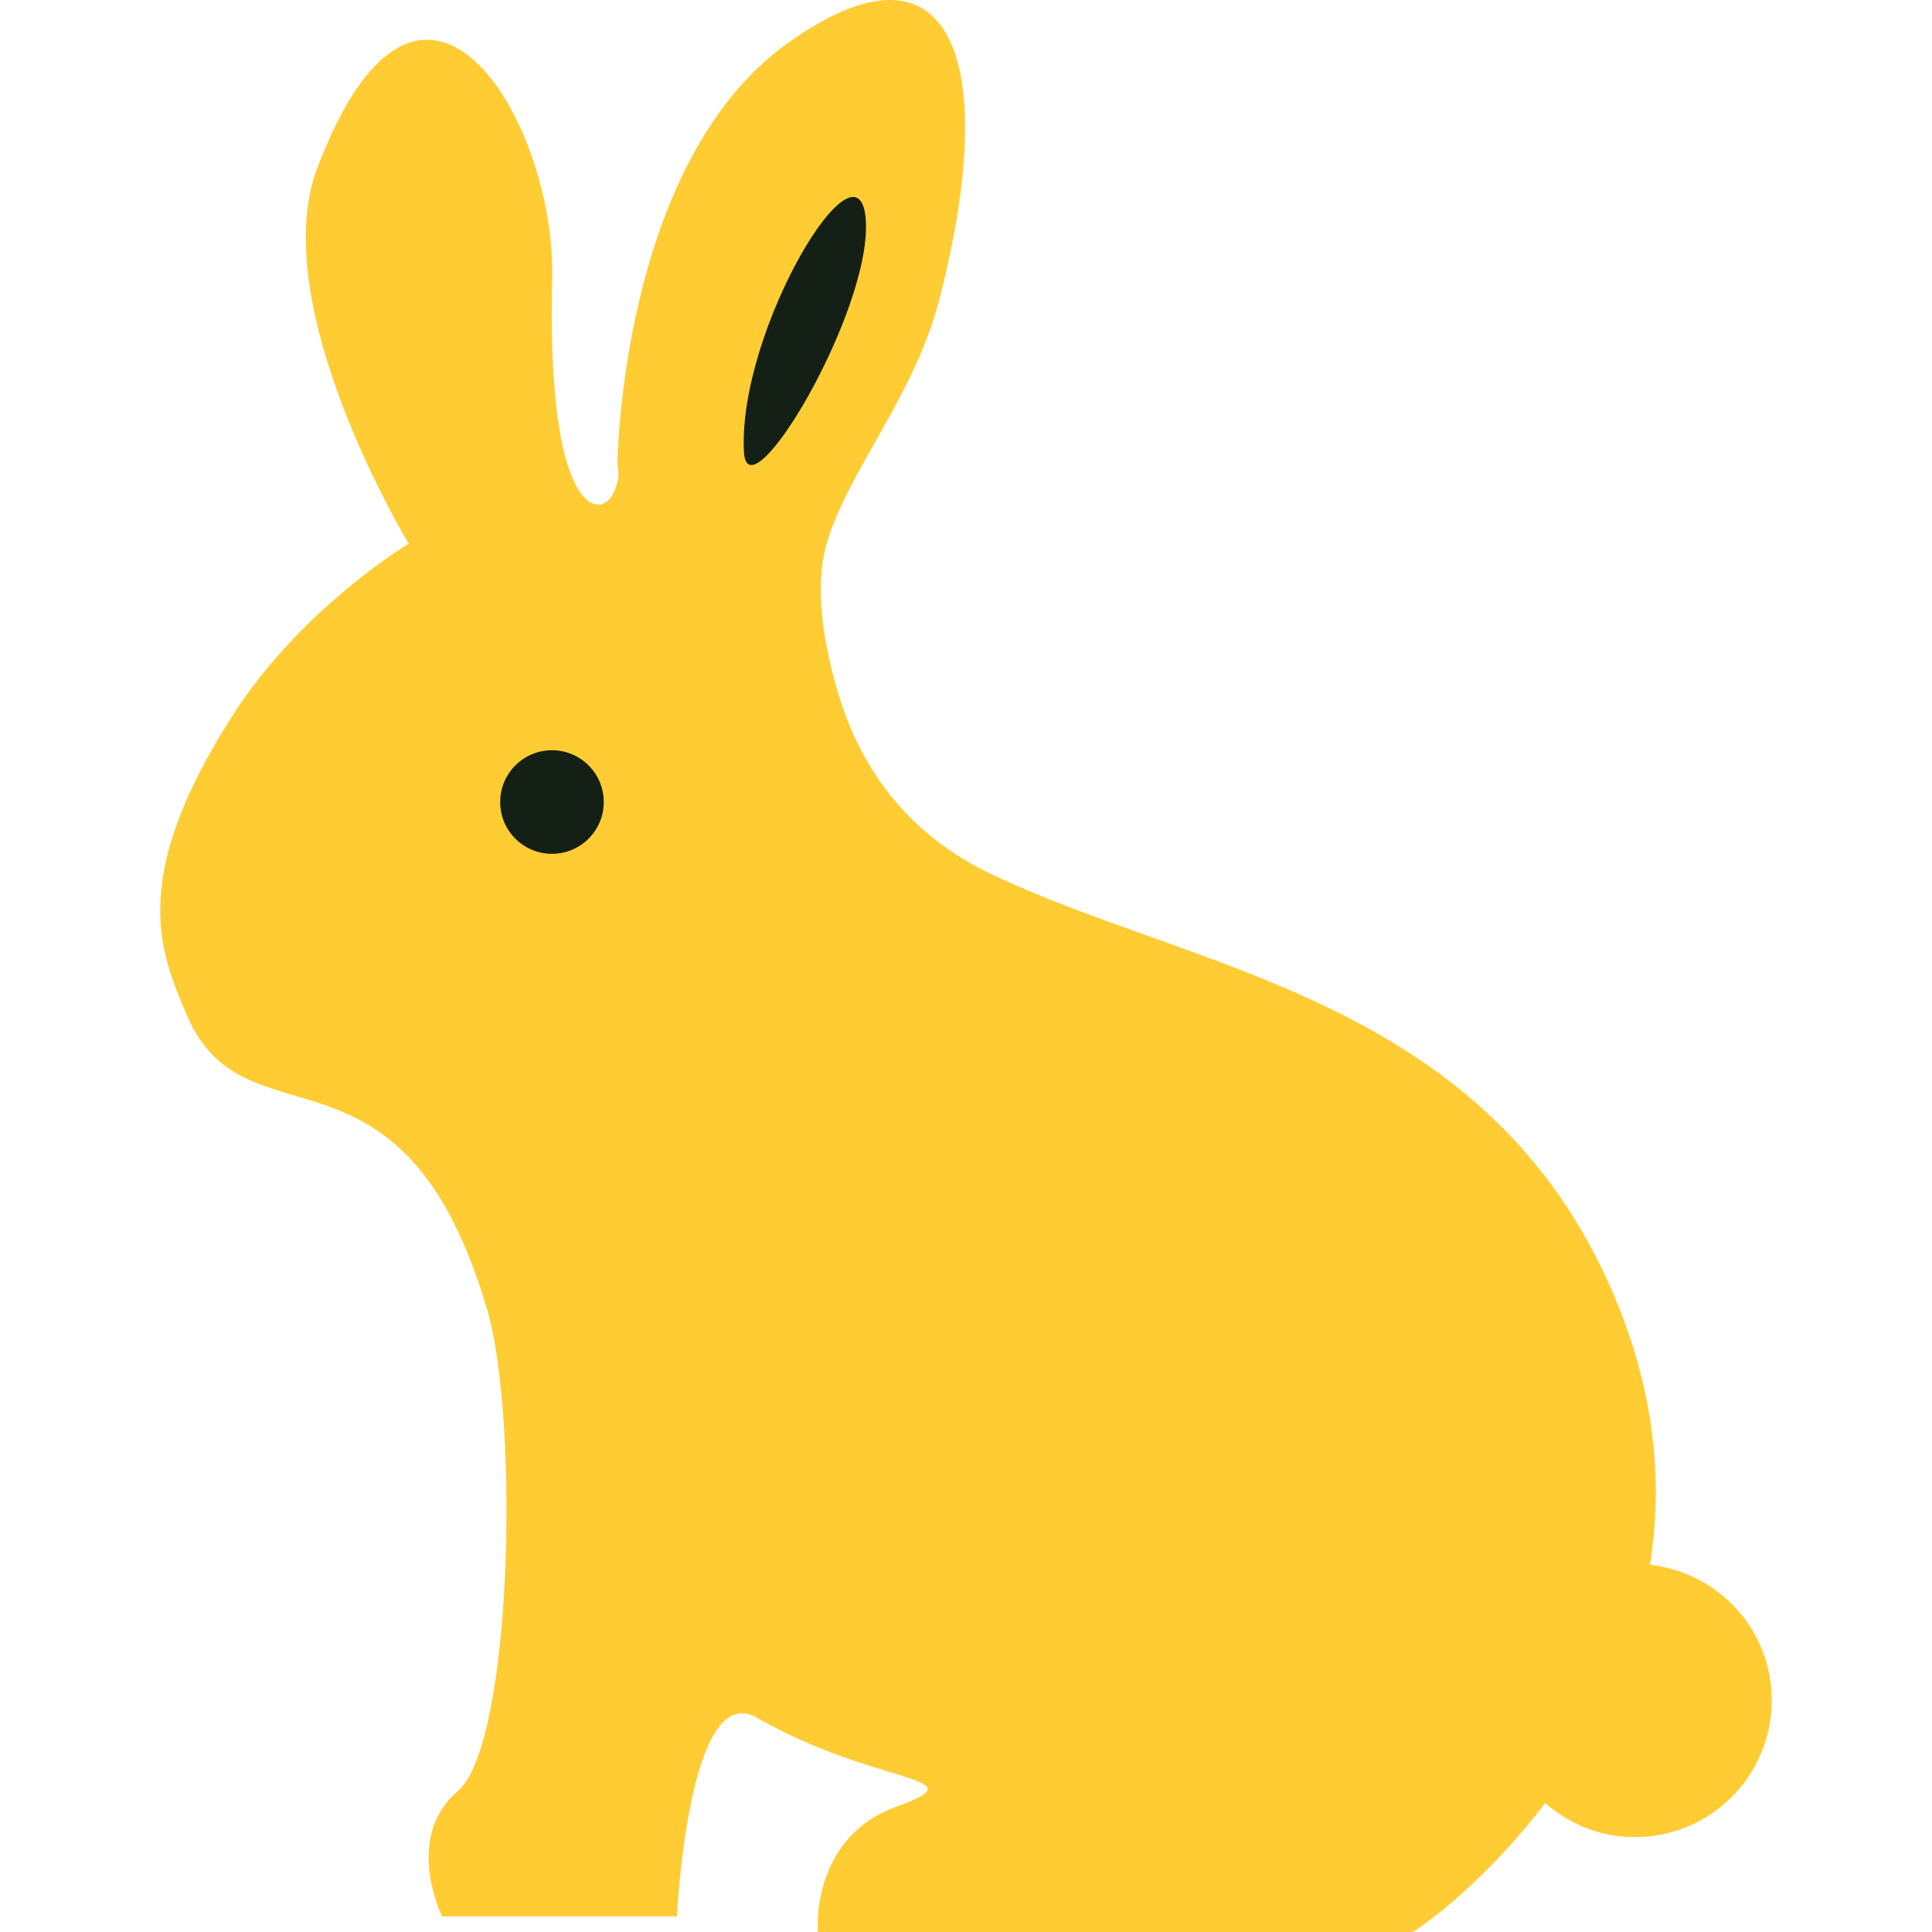
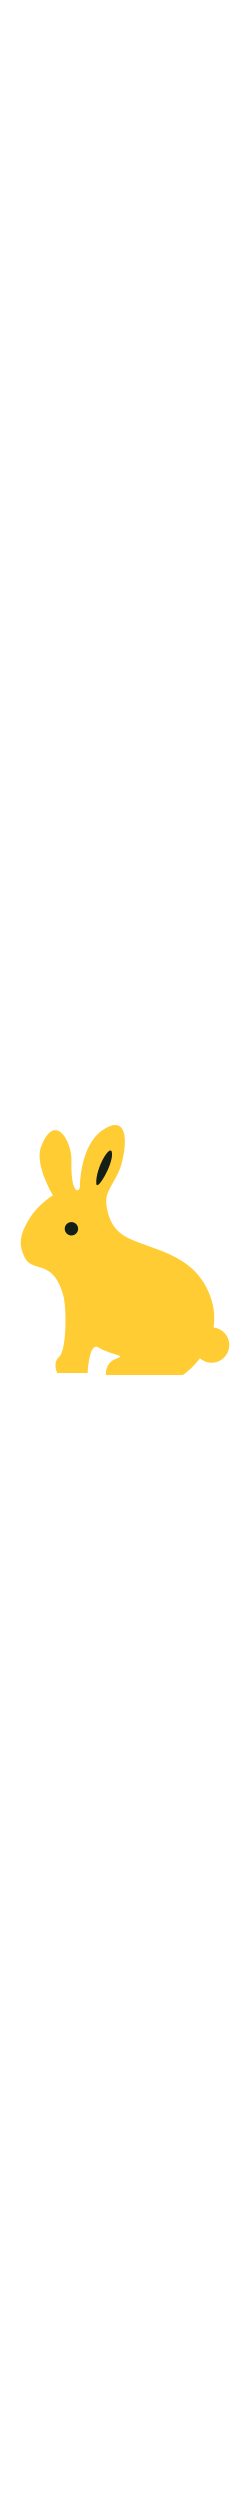
- <svg xmlns="http://www.w3.org/2000/svg" height="800" width="800" viewBox="0 0 512 512">
+ <svg xmlns="http://www.w3.org/2000/svg" height="800" width="80" viewBox="0 0 512 512">
  <path fill="#fc3" d="M437.276 414.686c3.512-22.157 1.446-47.289-11.063-74.848-34.439-75.922-110.485-82.832-163.496-108.181-19.172-9.162-31.711-23.624-38.612-42.062 0 0-10.216-26.454-5.185-44.933 5.185-19.017 23.324-39.438 29.966-65.096 16.703-64.529 2.882-99.092-40.337-67.99-44.324 31.929-44.933 111.776-44.933 111.776s1.157 2.872-1.147 7.5c-3.626 7.293-17.715 4.814-16.135-57.05 1.064-41.534-34.573-101.973-62.214-29.387-13.986 36.68 24.212 99.67 24.212 99.67s-28.344 16.868-46.689 45.512C34 232.804 42.285 252.14 49.546 269.101c15.556 36.299 57.029 1.725 79.506 77.772 8.594 29.056 6.797 115.34-7.727 127.786-14.523 12.457-4.142 33.2-4.142 33.2h62.215s2.996-63.02 21.092-52.681c32.27 18.428 59.788 15.34 36.98 23.634C214.664 487.096 216.73 512 216.73 512h157.639c6.229-3.905 21.186-15.814 35.12-34.181 6.384 5.568 14.616 9.049 23.748 9.049 20.06 0 36.298-16.258 36.298-36.298-.001-18.655-14.143-33.86-32.259-35.884z" />
  <path d="M146.278 198.82a13.725 13.725 0 1 0 0 27.451c7.578 0 13.725-6.139 13.725-13.726s-6.148-13.725-13.725-13.725zm50.869-79.134c.886 18.03 33.907-37.134 32.297-61.366-1.627-24.214-33.924 29.069-32.297 61.366z" fill="#142016" />
</svg>
